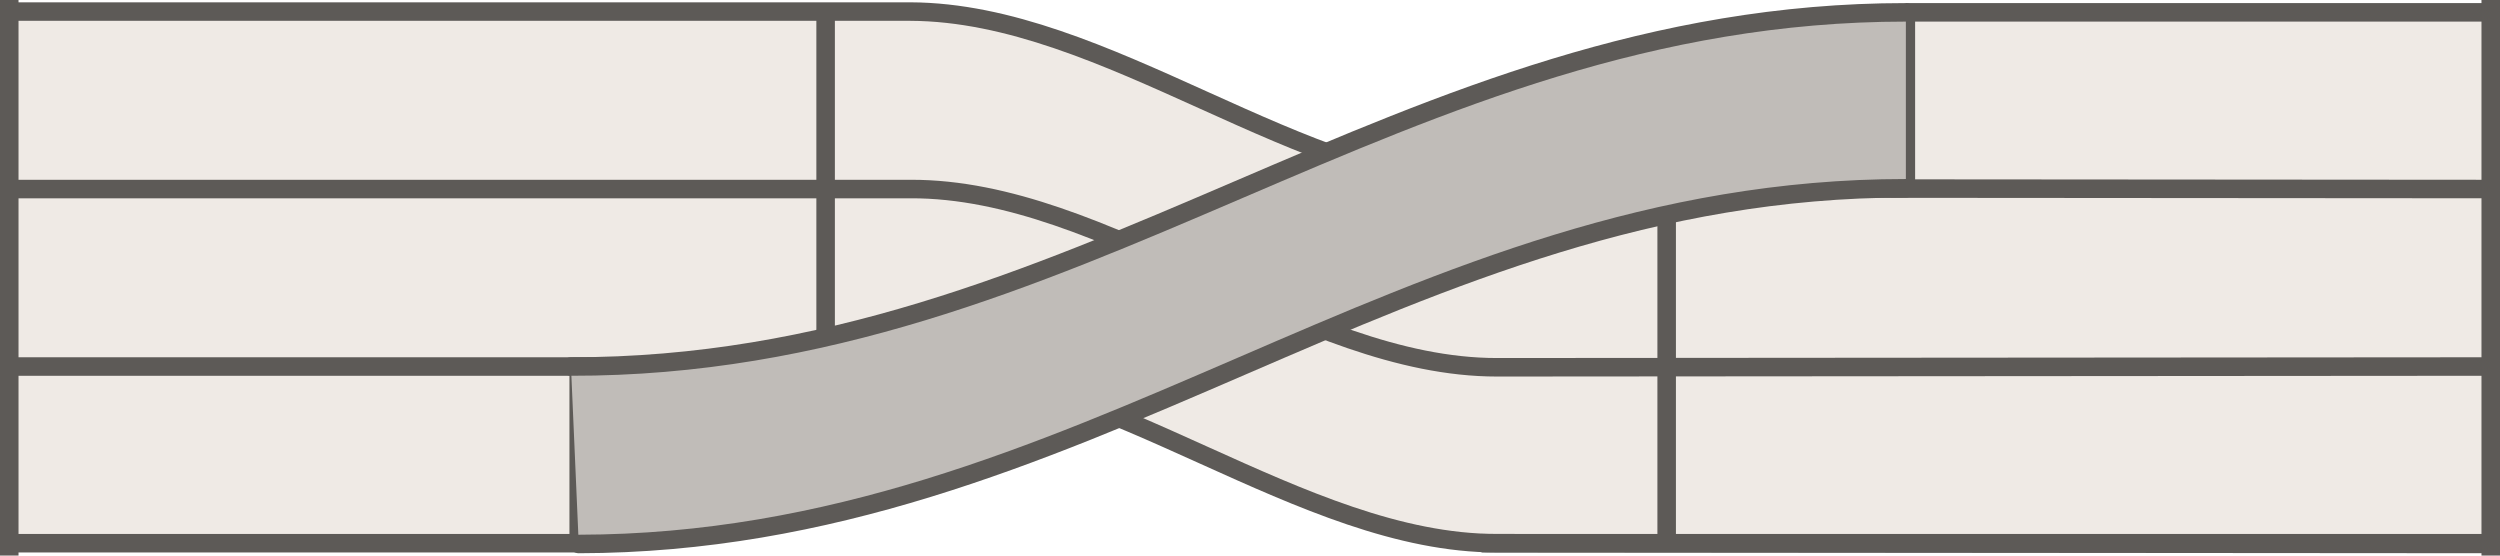
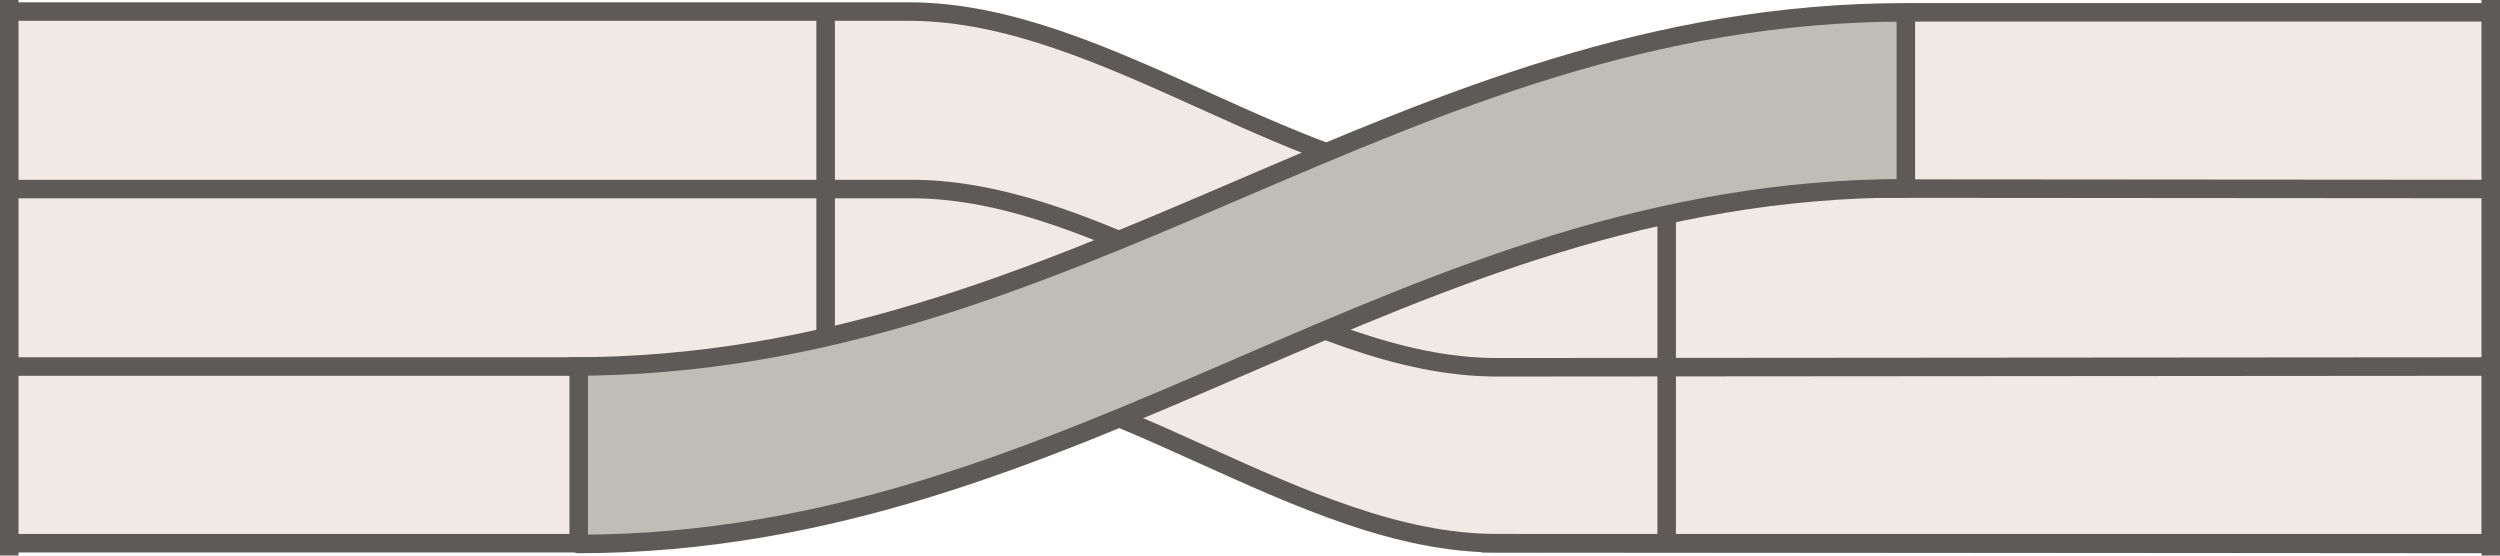
<svg xmlns="http://www.w3.org/2000/svg" width="162" height="36" viewBox="-81.0 -18.0 162 36">
  <path d="M -81 -17.25 L -22 -17.25 C -9.3 -17.2 3.3 -5.8 16.0 -5.8 L 42.5 -5.75 L 42.5 -17.25 L 81 -17.25 L 81 17.25 L 16 17.25 C 7.86 17.25 -0.27 12.51 -8.41 9.11 C -19.20 13.54 -30.38 17.25 -43.50 17.25 L -81 17.25 Z" fill="#efeae5" />
  <path d="M 42.5 -17.2 L 80.0 -17.2" fill="none" stroke="#5d5a57" stroke-width="1.2" stroke-linecap="butt" />
  <path d="M -80.0 17.2 L -43.5 17.2" fill="none" stroke="#5d5a57" stroke-width="1.2" stroke-linecap="butt" />
  <path d="M 15.0 17.2 L 80.0 17.2" fill="none" stroke="#5d5a57" stroke-width="1.2" stroke-linecap="butt" />
  <path d="M -27.5 -17.2 L -27.5 5.8" fill="none" stroke="#5d5a57" stroke-width="1.2" stroke-linecap="butt" />
-   <path d="M 27.0 -5.5 L 27.0 17.2" fill="none" stroke="#5d5a57" stroke-width="1.2" stroke-linecap="butt" />
-   <path d="M 42.5 -17.2 L 42.5 -5.8" fill="none" stroke="#5d5a57" stroke-width="1.2" stroke-linecap="butt" />
-   <path d="M -43.5 5.8 L -43.5 17.2" fill="none" stroke="#5d5a57" stroke-width="1.2" stroke-linecap="butt" />
+   <path d="M 27.0 -5.8 L 27.0 17.2" fill="none" stroke="#5d5a57" stroke-width="1.2" stroke-linecap="butt" />
  <path d="M -81 -17.25 L -22 -17.25 C -9.3 -17.2 3.3 -5.8 16.0 -5.8 L 81 -5.75" fill="none" stroke="#5d5a57" stroke-width="1.2" stroke-linecap="round" />
  <path d="M -81 -5.75 L -22 -5.75 C -9.3 -5.8 3.3 5.8 16.0 5.8 L 81 5.75" fill="none" stroke="#5d5a57" stroke-width="1.2" stroke-linecap="round" />
  <path d="M -81 5.75 L -22 5.75 C -9.3 5.8 3.3 17.2 16.0 17.2 L 81 17.25" fill="none" stroke="#5d5a57" stroke-width="1.2" stroke-linecap="round" />
  <path d="M -44 5.75 C -11.1 5.8 9.6 -17.2 42.5 -17.2 L 42.5 -5.75 C 9.8 -5.8 -10.8 17.2 -43.5 17.2 Z" fill="#c0bcb8" />
  <path d="M -44 5.75 C -11.1 5.8 9.6 -17.2 42.5 -17.2" fill="none" stroke="#5d5a57" stroke-width="1.2" stroke-linecap="round" />
  <path d="M -43.5 17.25 C -10.8 17.2 9.8 -5.8 42.5 -5.8" fill="none" stroke="#5d5a57" stroke-width="1.2" stroke-linecap="round" />
+   <path d="M 42.5 -17.2 L 42.5 -5.8" fill="none" stroke="#5d5a57" stroke-width="1.2" stroke-linecap="butt" />
+   <path d="M -43.5 5.8 L -43.5 17.2" fill="none" stroke="#5d5a57" stroke-width="1.2" stroke-linecap="butt" />
  <rect x="-81.00" y="-18.00" width="1.20" height="36.00" rx="0.00" fill="#5d5a57" stroke="none" stroke-width="0.8" />
  <rect x="79.80" y="-18.00" width="1.20" height="36.00" rx="0.00" fill="#5d5a57" stroke="none" stroke-width="0.8" />
</svg>
